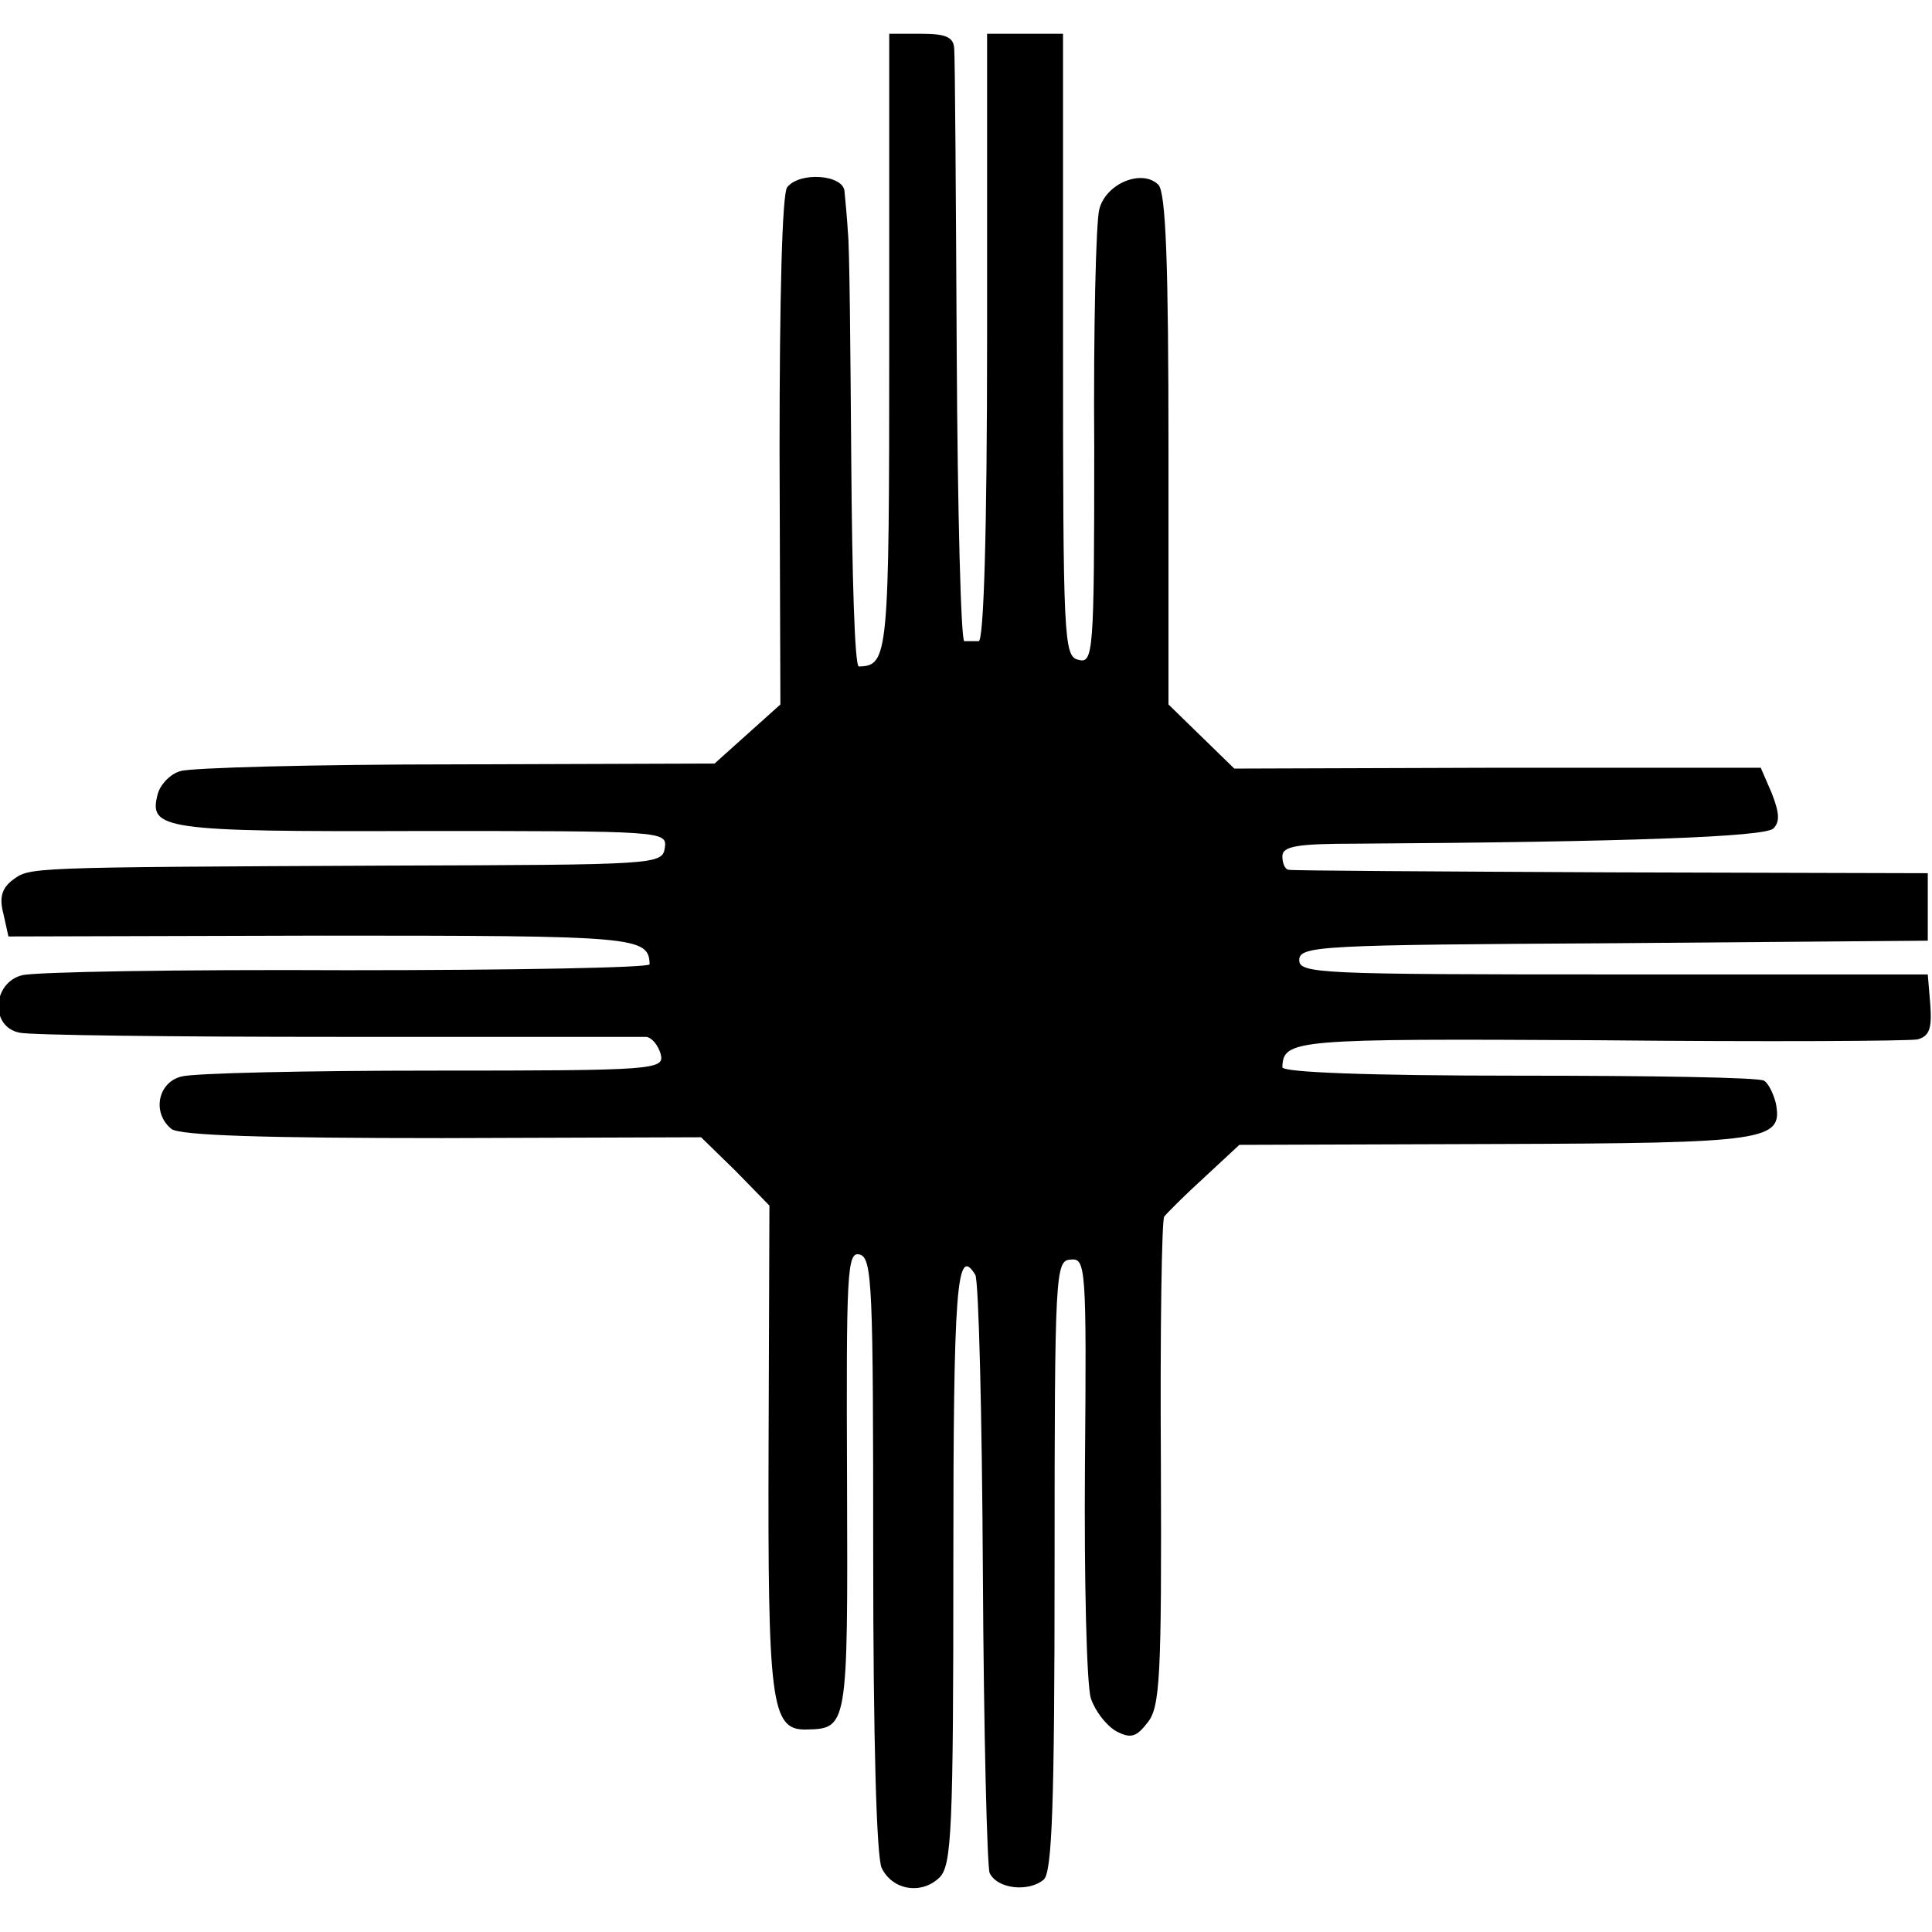
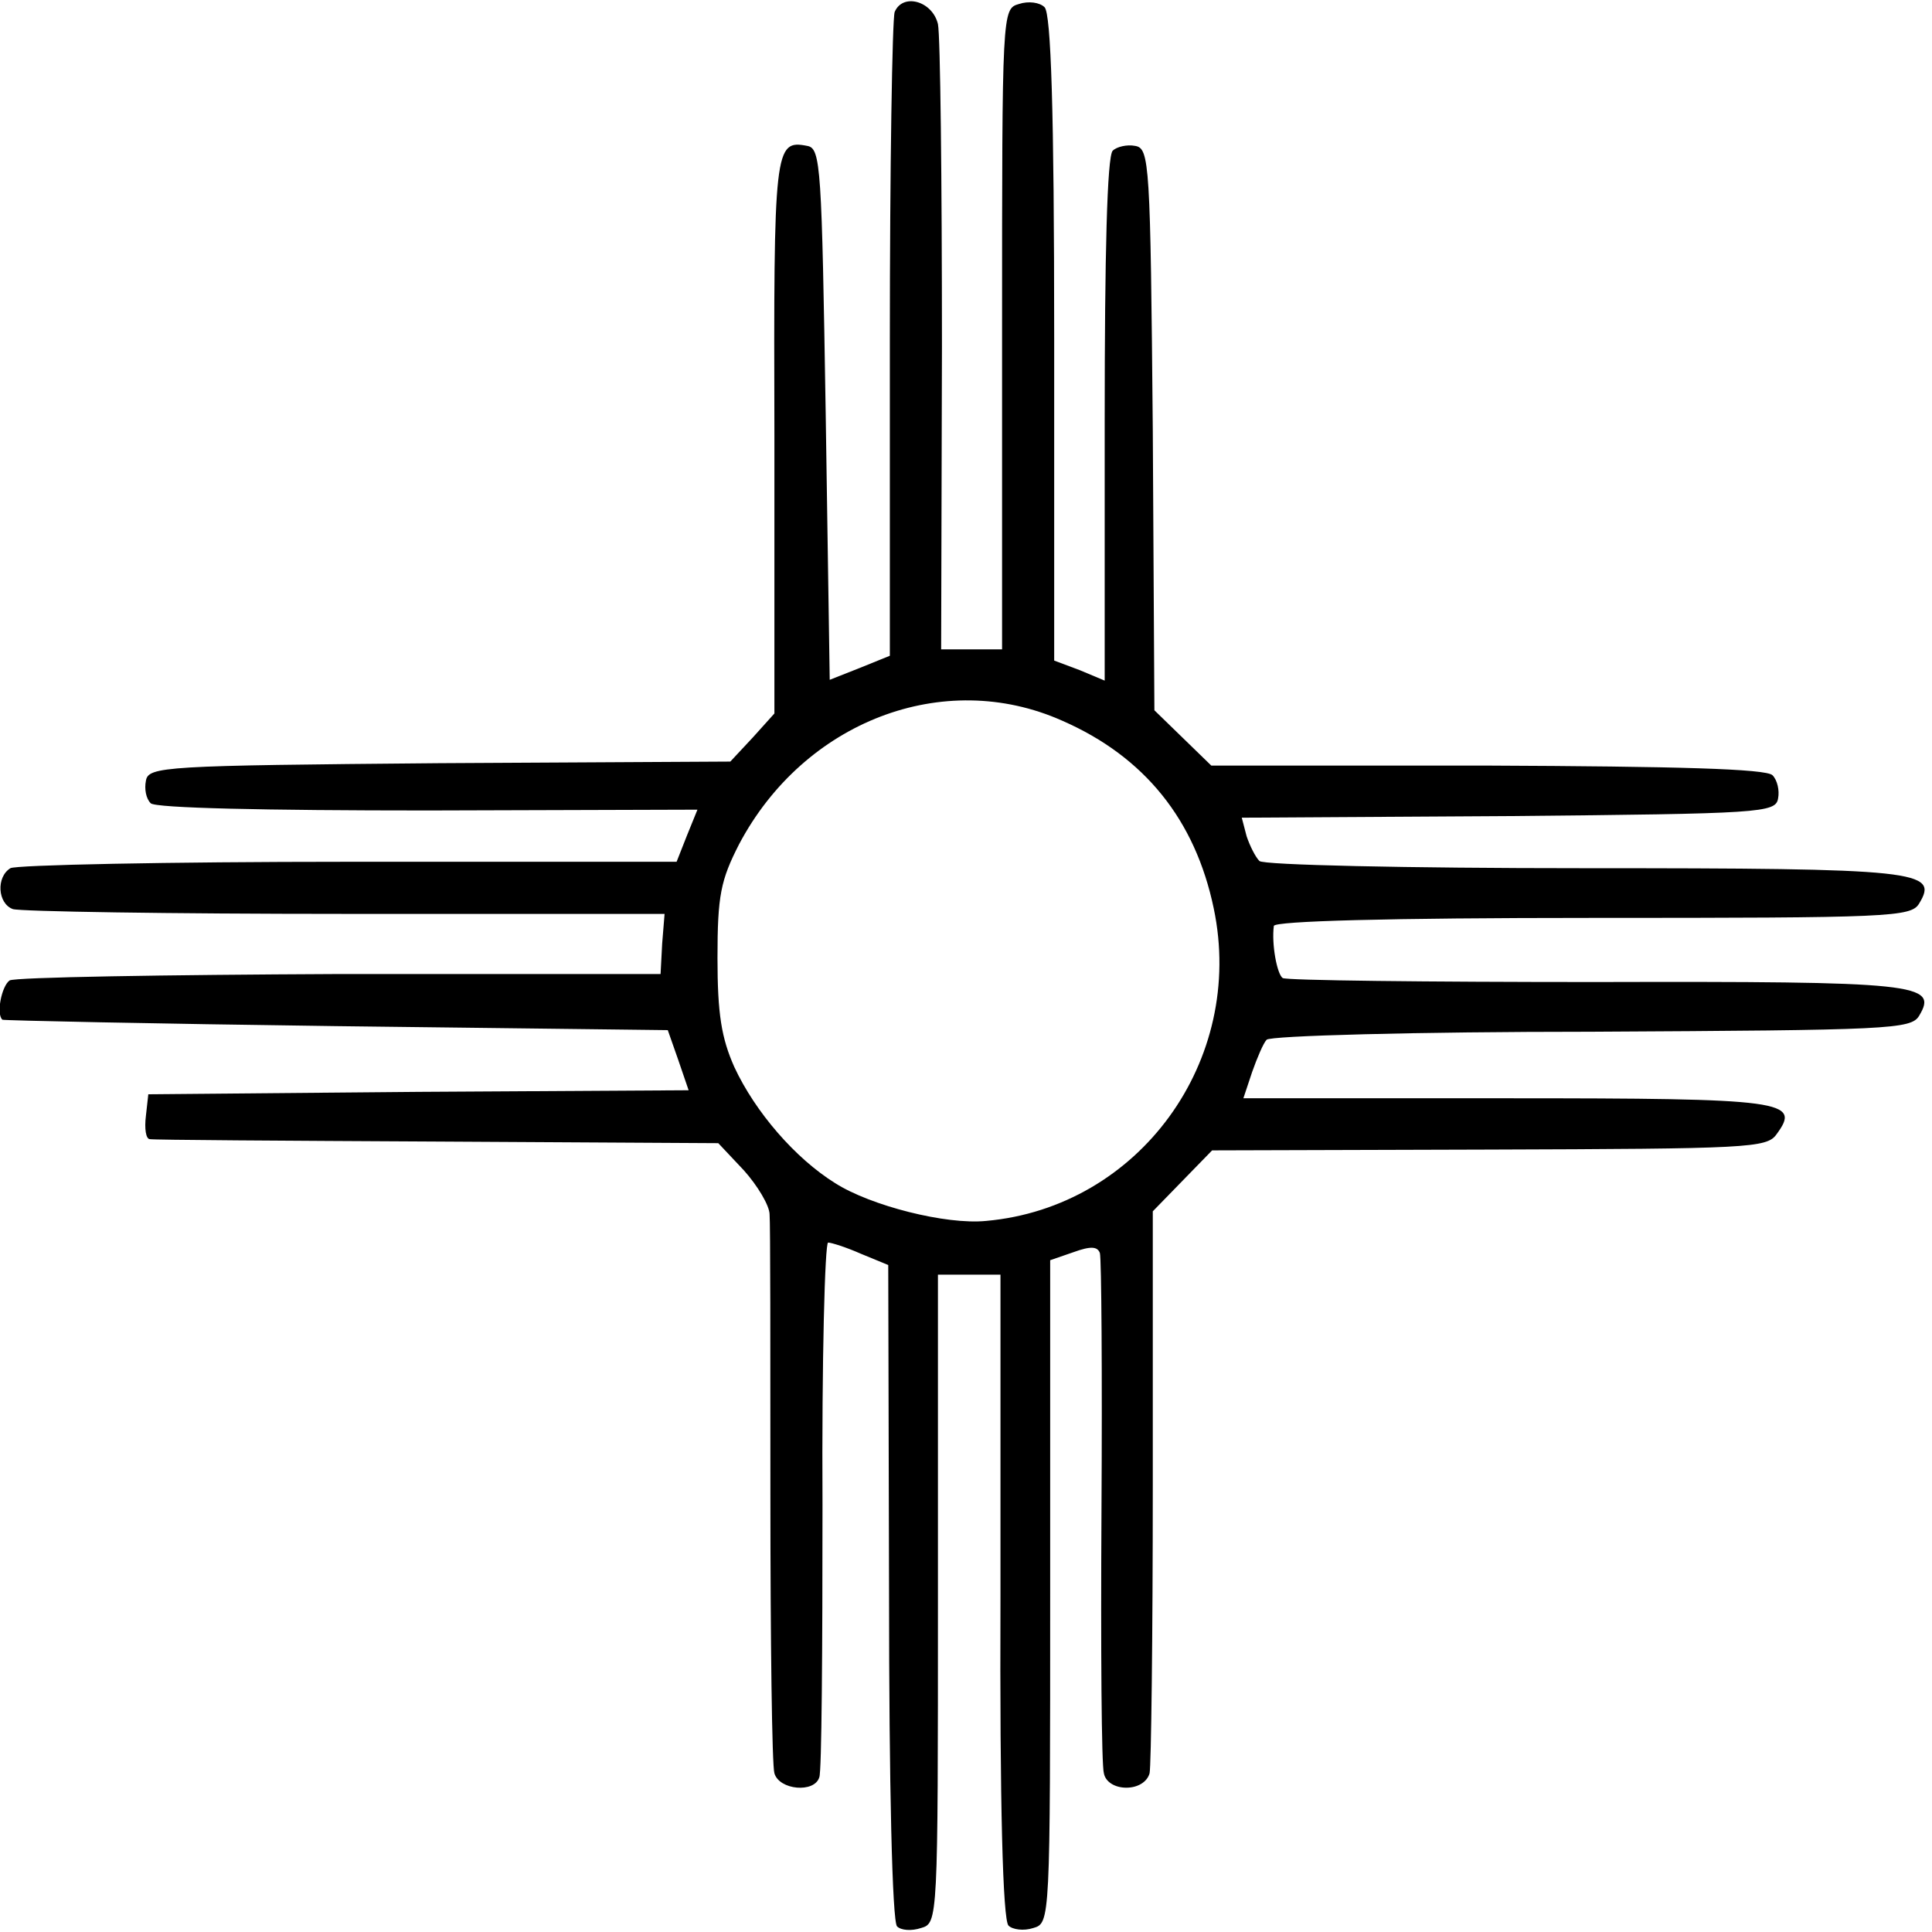
- <svg xmlns="http://www.w3.org/2000/svg" version="1.0" width="229pt" height="229pt" viewBox="0 0 229 229" preserveAspectRatio="xMidYMid meet">
-   <g transform="translate(0,229) scale(0.1,-0.1)" fill="#000000" stroke="none">
-     <path d="M1054 1884 c0 -373 -1 -383 -36 -384 -5 0 -8 109 -9 243 -1 133 -2 256 -4 272 -1 17 -3 38 -4 48 -1 20 -53 24 -68 5 -6 -8 -9 -133 -9 -313 l1 -300 -39 -35 -39 -35 -306 -1 c-168 0 -316 -4 -327 -8 -12 -3 -24 -16 -27 -27 -11 -42 4 -45 312 -44 287 0 292 0 289 -20 -3 -20 -10 -20 -328 -21 -433 -2 -424 -2 -445 -17 -13 -10 -16 -21 -11 -40 l6 -27 372 1 c373 0 387 -1 388 -34 0 -4 -162 -7 -359 -7 -198 1 -371 -2 -385 -6 -35 -9 -38 -61 -3 -68 12 -3 182 -5 377 -5 195 0 360 0 366 0 7 -1 14 -10 17 -20 5 -19 -4 -20 -269 -20 -151 0 -285 -3 -299 -7 -28 -7 -35 -43 -12 -62 9 -8 114 -11 321 -11 l307 1 41 -40 40 -41 -1 -285 c-1 -302 3 -336 43 -336 51 1 51 -1 50 293 -1 250 0 274 15 270 15 -4 16 -38 16 -355 0 -221 4 -359 10 -372 13 -27 48 -32 69 -11 14 15 16 57 16 371 0 330 4 379 26 343 4 -6 8 -165 9 -353 1 -187 5 -348 8 -356 9 -19 46 -23 64 -8 10 8 13 88 13 372 0 349 1 362 19 363 18 2 19 -8 17 -245 -1 -136 2 -259 7 -275 5 -15 18 -32 30 -39 17 -9 24 -7 37 10 15 18 17 53 16 307 -1 158 1 290 4 293 3 4 24 25 47 46 l42 39 304 1 c323 1 340 4 332 48 -3 12 -9 24 -14 27 -5 4 -136 6 -290 6 -181 0 -281 4 -281 10 1 33 13 34 375 32 198 -2 368 -1 378 1 14 4 17 13 15 41 l-3 36 -372 0 c-349 0 -373 1 -373 17 0 17 25 18 373 20 l372 3 0 40 0 40 -375 1 c-206 1 -378 2 -382 3 -5 0 -8 8 -8 16 0 12 17 15 88 15 319 2 484 8 494 18 8 8 7 19 -2 42 l-13 30 -312 0 -312 -1 -39 38 -39 38 0 302 c0 218 -3 305 -12 314 -19 19 -62 2 -70 -29 -4 -15 -7 -142 -6 -283 0 -244 -1 -256 -19 -251 -17 4 -18 24 -18 373 l0 369 -45 0 -45 0 0 -360 c0 -233 -4 -360 -10 -360 -5 0 -13 0 -17 0 -4 0 -8 154 -9 342 -1 189 -2 351 -3 361 -1 13 -10 17 -39 17 l-38 0 0 -366z" />
+ <svg xmlns="http://www.w3.org/2000/svg" version="1.0" width="241pt" height="241pt" viewBox="0 0 241 241" preserveAspectRatio="xMidYMid meet">
+   <g transform="translate(0,241) scale(0.1,-0.1)" fill="#000000" stroke="none">
+     <path d="M1116 2395 c-3 -9 -6 -194 -6 -410 l0 -393 -37 -15 -38 -15 -5 331 c-5 309 -6 332 -23 335 -41 8 -42 -2 -41 -362 l0 -346 -27 -30 -28 -30 -363 -2 c-344 -3 -363 -4 -366 -22 -2 -10 0 -22 6 -28 6 -6 142 -9 346 -9 l336 1 -13 -32 -13 -33 -410 0 c-225 0 -415 -4 -421 -8 -18 -11 -16 -44 3 -51 9 -3 195 -6 414 -6 l399 0 -3 -37 -2 -38 -400 0 c-219 -1 -405 -4 -412 -8 -10 -7 -17 -42 -9 -49 1 -1 188 -5 416 -8 l414 -5 13 -37 13 -38 -337 -2 -337 -3 -3 -27 c-2 -16 0 -29 5 -29 4 -1 166 -2 359 -3 l350 -2 32 -34 c17 -19 32 -44 32 -55 1 -11 1 -168 1 -350 0 -181 2 -338 5 -347 6 -21 50 -25 56 -5 3 6 4 159 4 340 -1 180 3 327 7 327 4 0 23 -6 41 -14 l34 -14 1 -408 c0 -241 4 -411 10 -417 5 -5 18 -6 30 -2 21 6 21 9 21 411 l0 404 39 0 39 0 0 -401 c-1 -261 3 -404 10 -411 5 -5 19 -7 31 -3 21 6 21 9 21 420 l0 413 29 10 c22 8 30 7 33 -1 2 -7 3 -151 2 -322 -1 -171 0 -318 3 -327 2 -11 14 -18 28 -18 14 0 26 7 29 18 2 9 4 171 4 359 l0 342 37 38 37 38 345 1 c324 1 347 2 359 19 31 42 12 45 -337 45 l-328 0 11 33 c6 17 14 36 18 40 4 5 187 10 405 10 372 2 399 3 409 20 24 40 -1 43 -404 42 -210 0 -386 2 -390 5 -7 5 -14 42 -11 65 1 6 141 10 397 10 372 0 398 1 408 18 25 41 0 44 -419 44 -221 0 -400 4 -404 9 -5 5 -12 19 -16 31 l-6 23 333 2 c315 3 333 4 336 22 2 10 -1 23 -7 29 -8 8 -119 11 -356 12 l-344 0 -35 34 -36 35 -2 350 c-3 333 -4 351 -22 354 -10 2 -23 -1 -28 -6 -7 -7 -10 -130 -10 -336 l0 -325 -31 13 -32 12 0 402 c0 286 -4 405 -12 413 -6 6 -20 8 -32 4 -21 -6 -21 -9 -21 -406 l0 -399 -38 0 -38 0 1 378 c0 207 -2 388 -5 402 -7 29 -44 39 -54 15z m209 -884 c103 -45 166 -124 189 -234 40 -190 -93 -373 -284 -390 -50 -5 -144 19 -188 47 -50 31 -100 89 -126 145 -16 36 -21 66 -21 136 0 78 4 97 27 142 81 153 255 220 403 154z" />
  </g>
</svg>
